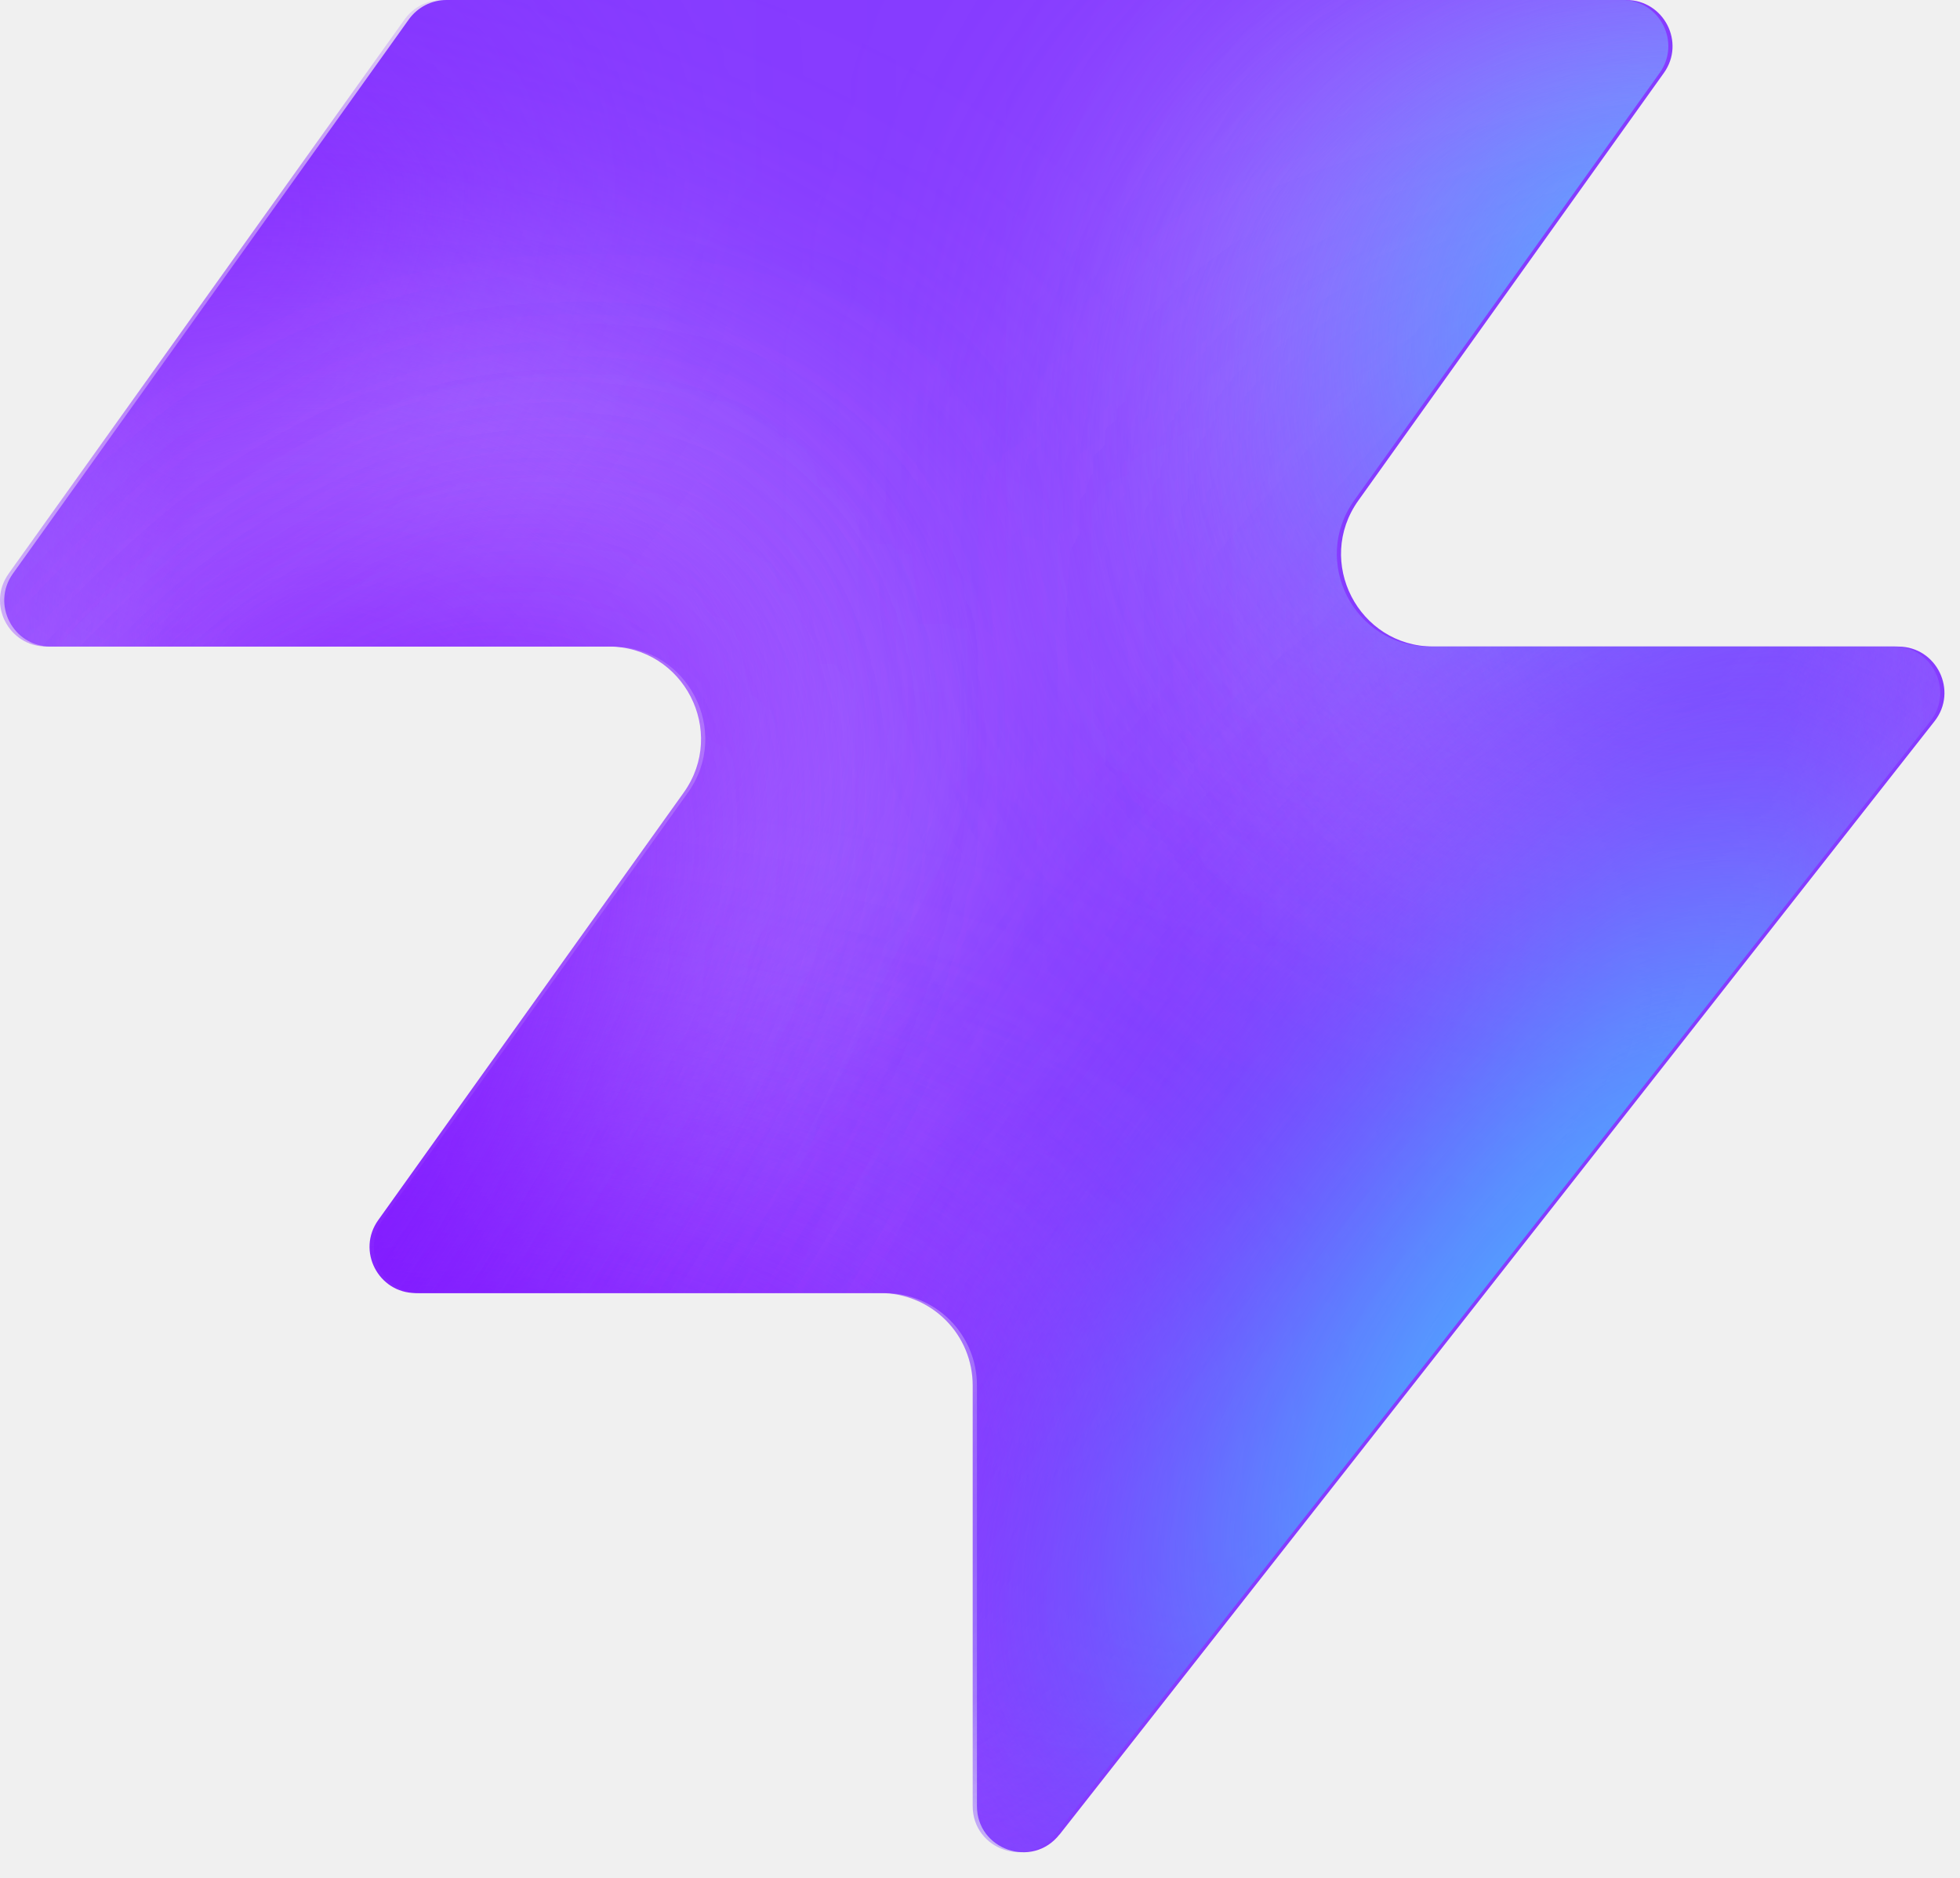
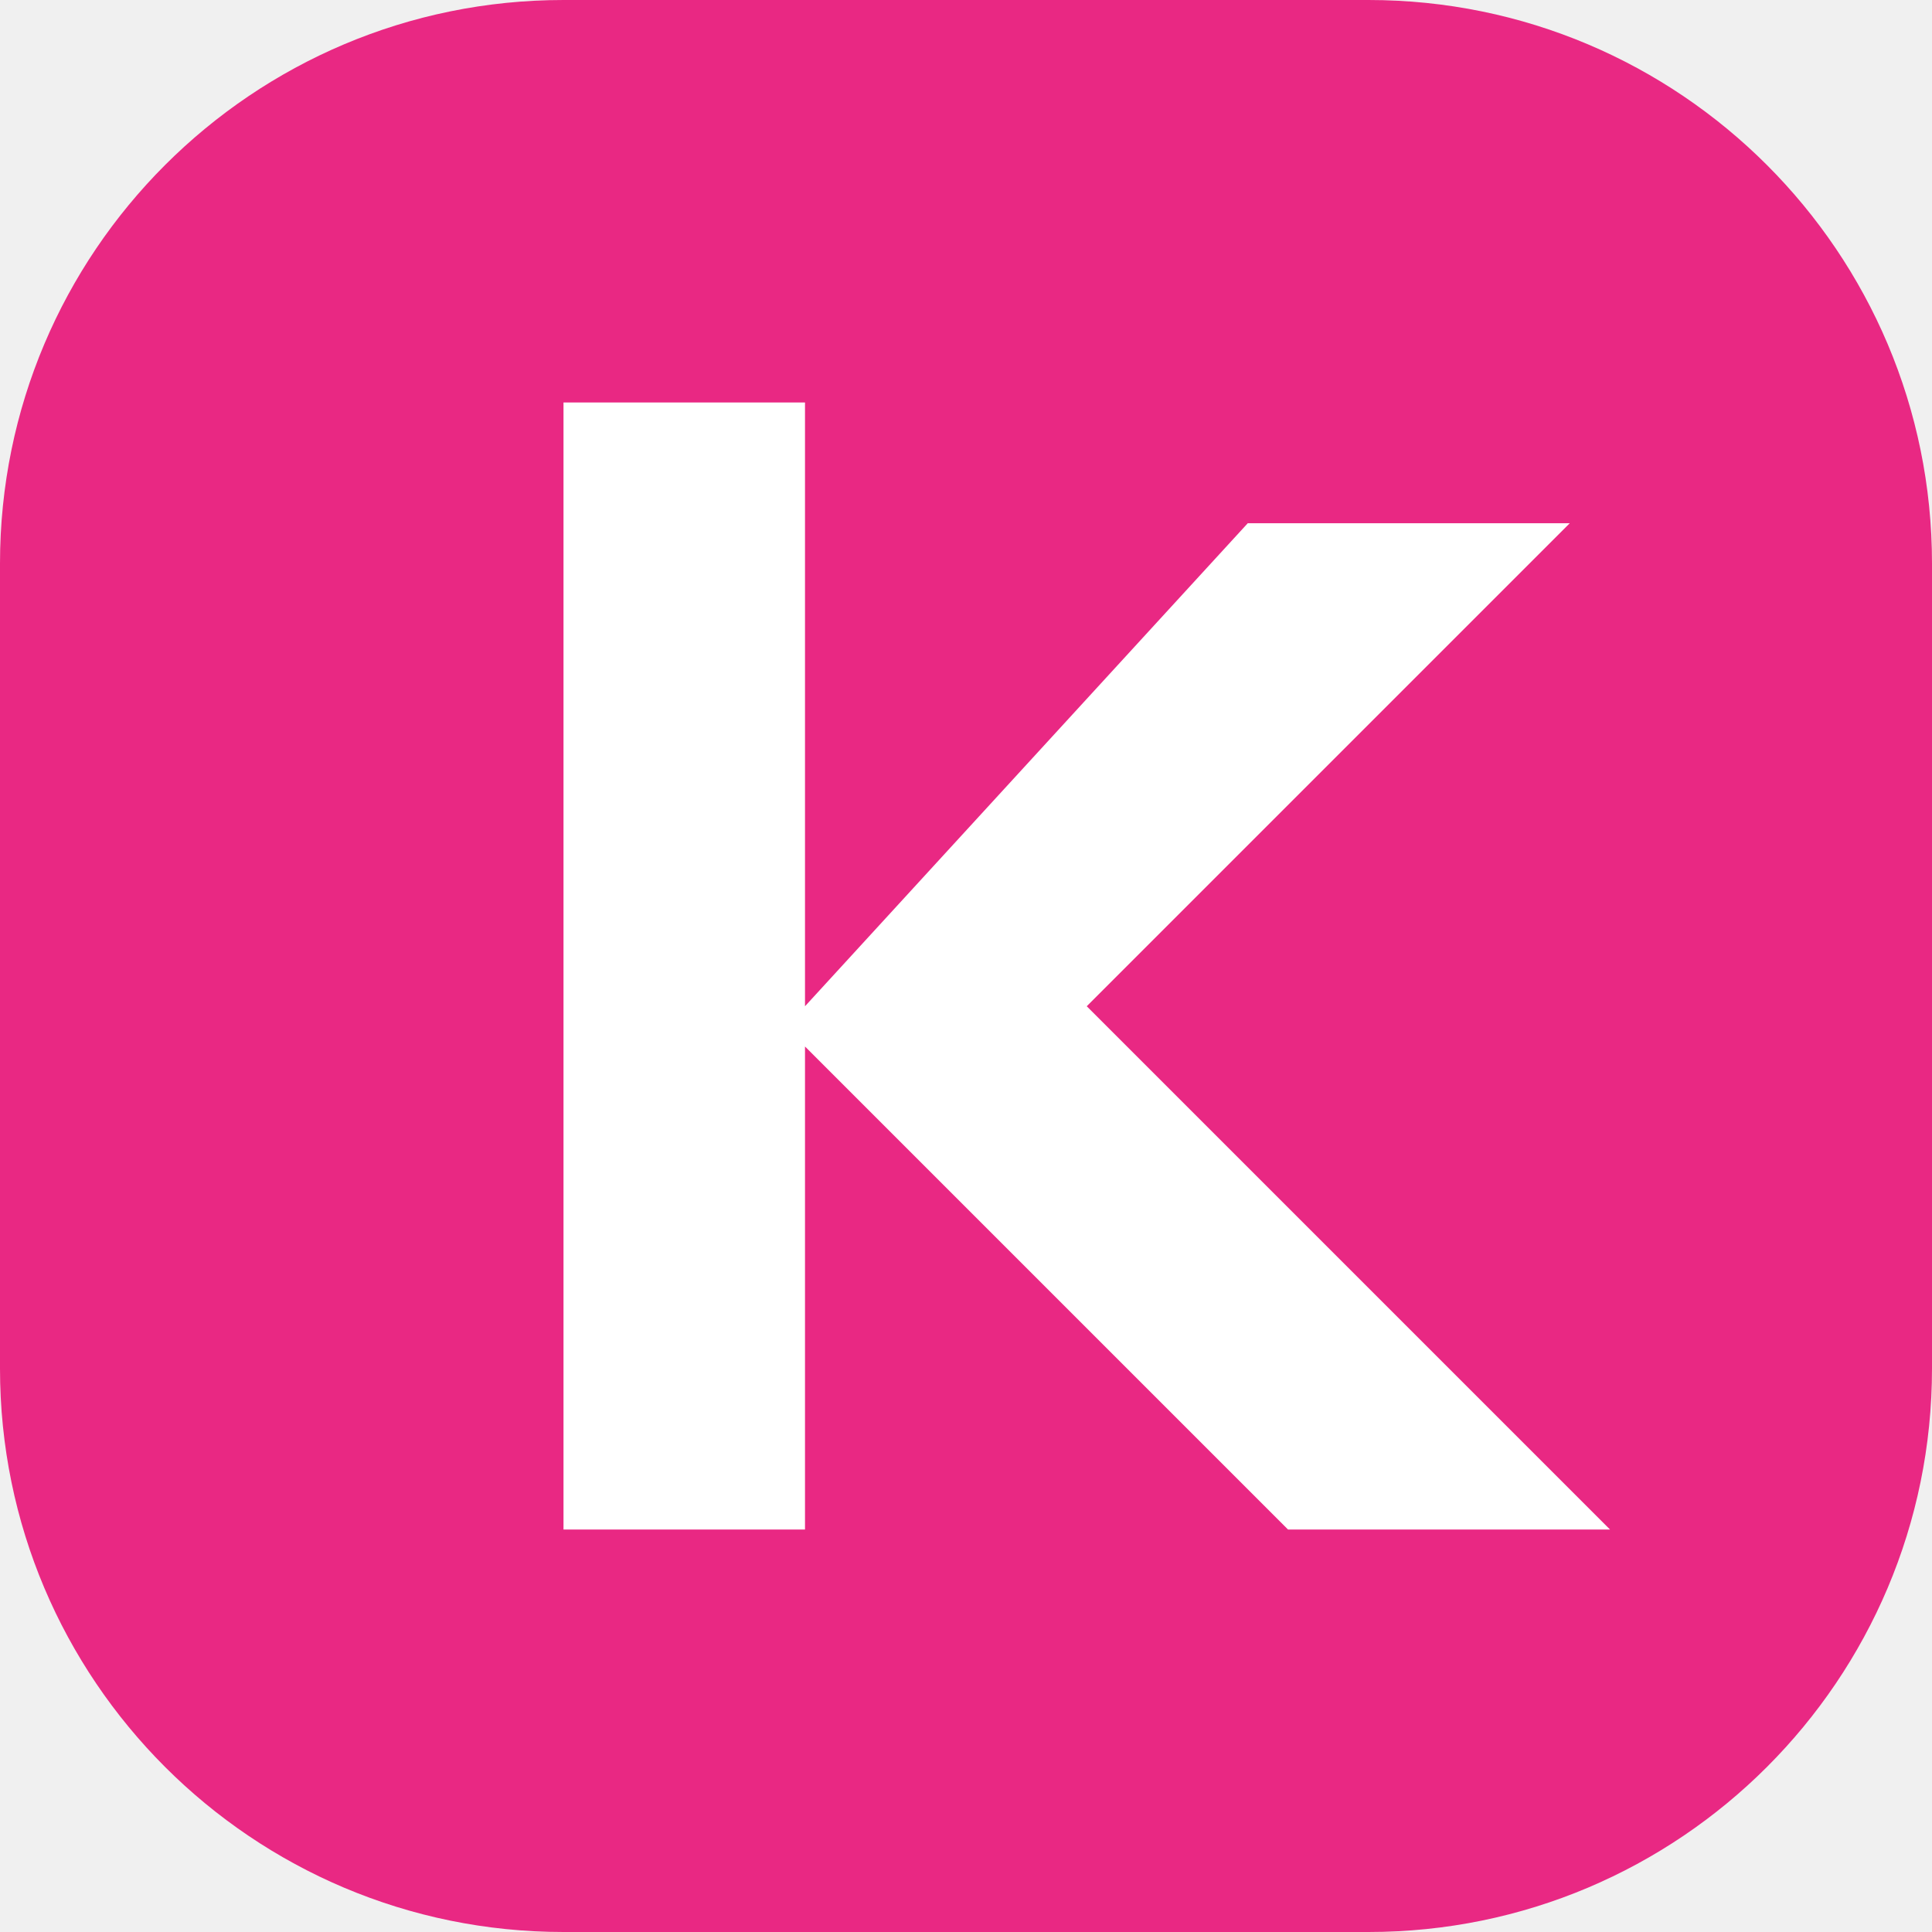
- <svg xmlns="http://www.w3.org/2000/svg" width="48" height="46" fill="none" viewBox="0 0 48 46">
-   <path fill="#863bff" d="M25.946 44.938c-.664.845-2.021.375-2.021-.698V33.937a2.26 2.26 0 0 0-2.262-2.262H10.287c-.92 0-1.456-1.04-.92-1.788l7.48-10.471c1.07-1.497 0-3.578-1.842-3.578H1.237c-.92 0-1.456-1.04-.92-1.788L10.013.474c.214-.297.556-.474.92-.474h28.894c.92 0 1.456 1.04.92 1.788l-7.48 10.471c-1.07 1.498 0 3.579 1.842 3.579h11.377c.943 0 1.473 1.088.89 1.83L25.947 44.94z" style="fill:#863bff;fill:color(display-p3 .525 .23 1);fill-opacity:1" />
-   <mask id="a" width="48" height="46" x="0" y="0" maskUnits="userSpaceOnUse" style="mask-type:alpha">
-     <path fill="#000" d="M25.842 44.938c-.664.844-2.021.375-2.021-.698V33.937a2.26 2.26 0 0 0-2.262-2.262H10.183c-.92 0-1.456-1.04-.92-1.788l7.48-10.471c1.07-1.498 0-3.579-1.842-3.579H1.133c-.92 0-1.456-1.04-.92-1.787L9.91.473c.214-.297.556-.474.92-.474h28.894c.92 0 1.456 1.04.92 1.788l-7.48 10.471c-1.07 1.498 0 3.578 1.842 3.578h11.377c.943 0 1.473 1.088.89 1.832L25.843 44.94z" style="fill:#000;fill-opacity:1" />
-   </mask>
-   <g mask="url(#a)">
-     <g filter="url(#b)">
-       <ellipse cx="5.508" cy="14.704" fill="#ede6ff" rx="5.508" ry="14.704" style="fill:#ede6ff;fill:color(display-p3 .927 .903 1);fill-opacity:1" transform="matrix(.00324 1 1 -.00324 -4.47 31.516)" />
-     </g>
-     <g filter="url(#c)">
-       <ellipse cx="10.399" cy="29.851" fill="#ede6ff" rx="10.399" ry="29.851" style="fill:#ede6ff;fill:color(display-p3 .927 .903 1);fill-opacity:1" transform="matrix(.00324 1 1 -.00324 -39.328 7.883)" />
-     </g>
-     <g filter="url(#d)">
-       <ellipse cx="5.508" cy="30.487" fill="#7e14ff" rx="5.508" ry="30.487" style="fill:#7e14ff;fill:color(display-p3 .492 .077 1);fill-opacity:1" transform="rotate(89.814 -25.913 -14.639)scale(1 -1)" />
-     </g>
-     <g filter="url(#e)">
-       <ellipse cx="5.508" cy="30.599" fill="#7e14ff" rx="5.508" ry="30.599" style="fill:#7e14ff;fill:color(display-p3 .492 .077 1);fill-opacity:1" transform="rotate(89.814 -32.644 -3.334)scale(1 -1)" />
-     </g>
-     <g filter="url(#f)">
-       <ellipse cx="5.508" cy="30.599" fill="#7e14ff" rx="5.508" ry="30.599" style="fill:#7e14ff;fill:color(display-p3 .492 .077 1);fill-opacity:1" transform="matrix(.00324 1 1 -.00324 -34.34 30.47)" />
-     </g>
-     <g filter="url(#g)">
-       <ellipse cx="14.072" cy="22.078" fill="#ede6ff" rx="14.072" ry="22.078" style="fill:#ede6ff;fill:color(display-p3 .927 .903 1);fill-opacity:1" transform="rotate(93.35 24.506 48.493)scale(-1 1)" />
-     </g>
-     <g filter="url(#h)">
-       <ellipse cx="3.47" cy="21.501" fill="#7e14ff" rx="3.47" ry="21.501" style="fill:#7e14ff;fill:color(display-p3 .492 .077 1);fill-opacity:1" transform="rotate(89.009 28.708 47.59)scale(-1 1)" />
-     </g>
-     <g filter="url(#i)">
-       <ellipse cx="3.47" cy="21.501" fill="#7e14ff" rx="3.47" ry="21.501" style="fill:#7e14ff;fill:color(display-p3 .492 .077 1);fill-opacity:1" transform="rotate(89.009 28.708 47.59)scale(-1 1)" />
-     </g>
-     <g filter="url(#j)">
-       <ellipse cx=".387" cy="8.972" fill="#7e14ff" rx="4.407" ry="29.108" style="fill:#7e14ff;fill:color(display-p3 .492 .077 1);fill-opacity:1" transform="rotate(39.51 .387 8.972)" />
-     </g>
-     <g filter="url(#k)">
-       <ellipse cx="47.523" cy="-6.092" fill="#7e14ff" rx="4.407" ry="29.108" style="fill:#7e14ff;fill:color(display-p3 .492 .077 1);fill-opacity:1" transform="rotate(37.892 47.523 -6.092)" />
-     </g>
-     <g filter="url(#l)">
-       <ellipse cx="41.412" cy="6.333" fill="#47bfff" rx="5.971" ry="9.665" style="fill:#47bfff;fill:color(display-p3 .28 .748 1);fill-opacity:1" transform="rotate(37.892 41.412 6.333)" />
-     </g>
-     <g filter="url(#m)">
-       <ellipse cx="-1.879" cy="38.332" fill="#7e14ff" rx="4.407" ry="29.108" style="fill:#7e14ff;fill:color(display-p3 .492 .077 1);fill-opacity:1" transform="rotate(37.892 -1.88 38.332)" />
-     </g>
-     <g filter="url(#n)">
-       <ellipse cx="-1.879" cy="38.332" fill="#7e14ff" rx="4.407" ry="29.108" style="fill:#7e14ff;fill:color(display-p3 .492 .077 1);fill-opacity:1" transform="rotate(37.892 -1.88 38.332)" />
-     </g>
-     <g filter="url(#o)">
-       <ellipse cx="35.651" cy="29.907" fill="#7e14ff" rx="4.407" ry="29.108" style="fill:#7e14ff;fill:color(display-p3 .492 .077 1);fill-opacity:1" transform="rotate(37.892 35.651 29.907)" />
-     </g>
-     <g filter="url(#p)">
-       <ellipse cx="38.418" cy="32.4" fill="#47bfff" rx="5.971" ry="15.297" style="fill:#47bfff;fill:color(display-p3 .28 .748 1);fill-opacity:1" transform="rotate(37.892 38.418 32.4)" />
-     </g>
-   </g>
-   <defs>
-     <filter id="b" width="60.045" height="41.654" x="-19.77" y="16.149" color-interpolation-filters="sRGB" filterUnits="userSpaceOnUse">
-       <feFlood flood-opacity="0" result="BackgroundImageFix" />
-       <feBlend in="SourceGraphic" in2="BackgroundImageFix" result="shape" />
-       <feGaussianBlur result="effect1_foregroundBlur_2002_17158" stdDeviation="7.659" />
-     </filter>
-     <filter id="c" width="90.34" height="51.437" x="-54.613" y="-7.533" color-interpolation-filters="sRGB" filterUnits="userSpaceOnUse">
-       <feFlood flood-opacity="0" result="BackgroundImageFix" />
-       <feBlend in="SourceGraphic" in2="BackgroundImageFix" result="shape" />
-       <feGaussianBlur result="effect1_foregroundBlur_2002_17158" stdDeviation="7.659" />
-     </filter>
-     <filter id="d" width="79.355" height="29.4" x="-49.64" y="2.03" color-interpolation-filters="sRGB" filterUnits="userSpaceOnUse">
-       <feFlood flood-opacity="0" result="BackgroundImageFix" />
-       <feBlend in="SourceGraphic" in2="BackgroundImageFix" result="shape" />
-       <feGaussianBlur result="effect1_foregroundBlur_2002_17158" stdDeviation="4.596" />
-     </filter>
-     <filter id="e" width="79.579" height="29.4" x="-45.045" y="20.029" color-interpolation-filters="sRGB" filterUnits="userSpaceOnUse">
-       <feFlood flood-opacity="0" result="BackgroundImageFix" />
-       <feBlend in="SourceGraphic" in2="BackgroundImageFix" result="shape" />
-       <feGaussianBlur result="effect1_foregroundBlur_2002_17158" stdDeviation="4.596" />
-     </filter>
-     <filter id="f" width="79.579" height="29.4" x="-43.513" y="21.178" color-interpolation-filters="sRGB" filterUnits="userSpaceOnUse">
-       <feFlood flood-opacity="0" result="BackgroundImageFix" />
-       <feBlend in="SourceGraphic" in2="BackgroundImageFix" result="shape" />
-       <feGaussianBlur result="effect1_foregroundBlur_2002_17158" stdDeviation="4.596" />
-     </filter>
-     <filter id="g" width="74.749" height="58.852" x="15.756" y="-17.901" color-interpolation-filters="sRGB" filterUnits="userSpaceOnUse">
-       <feFlood flood-opacity="0" result="BackgroundImageFix" />
-       <feBlend in="SourceGraphic" in2="BackgroundImageFix" result="shape" />
-       <feGaussianBlur result="effect1_foregroundBlur_2002_17158" stdDeviation="7.659" />
-     </filter>
-     <filter id="h" width="61.377" height="25.362" x="23.548" y="2.284" color-interpolation-filters="sRGB" filterUnits="userSpaceOnUse">
-       <feFlood flood-opacity="0" result="BackgroundImageFix" />
-       <feBlend in="SourceGraphic" in2="BackgroundImageFix" result="shape" />
-       <feGaussianBlur result="effect1_foregroundBlur_2002_17158" stdDeviation="4.596" />
-     </filter>
-     <filter id="i" width="61.377" height="25.362" x="23.548" y="2.284" color-interpolation-filters="sRGB" filterUnits="userSpaceOnUse">
-       <feFlood flood-opacity="0" result="BackgroundImageFix" />
-       <feBlend in="SourceGraphic" in2="BackgroundImageFix" result="shape" />
-       <feGaussianBlur result="effect1_foregroundBlur_2002_17158" stdDeviation="4.596" />
-     </filter>
-     <filter id="j" width="56.045" height="63.649" x="-27.636" y="-22.853" color-interpolation-filters="sRGB" filterUnits="userSpaceOnUse">
-       <feFlood flood-opacity="0" result="BackgroundImageFix" />
-       <feBlend in="SourceGraphic" in2="BackgroundImageFix" result="shape" />
-       <feGaussianBlur result="effect1_foregroundBlur_2002_17158" stdDeviation="4.596" />
-     </filter>
-     <filter id="k" width="54.814" height="64.646" x="20.116" y="-38.415" color-interpolation-filters="sRGB" filterUnits="userSpaceOnUse">
-       <feFlood flood-opacity="0" result="BackgroundImageFix" />
-       <feBlend in="SourceGraphic" in2="BackgroundImageFix" result="shape" />
-       <feGaussianBlur result="effect1_foregroundBlur_2002_17158" stdDeviation="4.596" />
-     </filter>
-     <filter id="l" width="33.541" height="35.313" x="24.641" y="-11.323" color-interpolation-filters="sRGB" filterUnits="userSpaceOnUse">
-       <feFlood flood-opacity="0" result="BackgroundImageFix" />
-       <feBlend in="SourceGraphic" in2="BackgroundImageFix" result="shape" />
-       <feGaussianBlur result="effect1_foregroundBlur_2002_17158" stdDeviation="4.596" />
-     </filter>
-     <filter id="m" width="54.814" height="64.646" x="-29.286" y="6.009" color-interpolation-filters="sRGB" filterUnits="userSpaceOnUse">
-       <feFlood flood-opacity="0" result="BackgroundImageFix" />
-       <feBlend in="SourceGraphic" in2="BackgroundImageFix" result="shape" />
-       <feGaussianBlur result="effect1_foregroundBlur_2002_17158" stdDeviation="4.596" />
-     </filter>
-     <filter id="n" width="54.814" height="64.646" x="-29.286" y="6.009" color-interpolation-filters="sRGB" filterUnits="userSpaceOnUse">
-       <feFlood flood-opacity="0" result="BackgroundImageFix" />
-       <feBlend in="SourceGraphic" in2="BackgroundImageFix" result="shape" />
-       <feGaussianBlur result="effect1_foregroundBlur_2002_17158" stdDeviation="4.596" />
-     </filter>
-     <filter id="o" width="54.814" height="64.646" x="8.244" y="-2.416" color-interpolation-filters="sRGB" filterUnits="userSpaceOnUse">
-       <feFlood flood-opacity="0" result="BackgroundImageFix" />
-       <feBlend in="SourceGraphic" in2="BackgroundImageFix" result="shape" />
-       <feGaussianBlur result="effect1_foregroundBlur_2002_17158" stdDeviation="4.596" />
-     </filter>
-     <filter id="p" width="39.409" height="43.623" x="18.713" y="10.588" color-interpolation-filters="sRGB" filterUnits="userSpaceOnUse">
-       <feFlood flood-opacity="0" result="BackgroundImageFix" />
-       <feBlend in="SourceGraphic" in2="BackgroundImageFix" result="shape" />
-       <feGaussianBlur result="effect1_foregroundBlur_2002_17158" stdDeviation="4.596" />
-     </filter>
-   </defs>
+ <svg xmlns="http://www.w3.org/2000/svg" viewBox="0 0 48 48">
+   <rect width="48" height="48" rx="14" fill="#e92883" />
+   <path d="M14 10h6v15l11-12h8L27 25l13 13h-8L20 26v12h-6z" fill="#fff" />
</svg>
